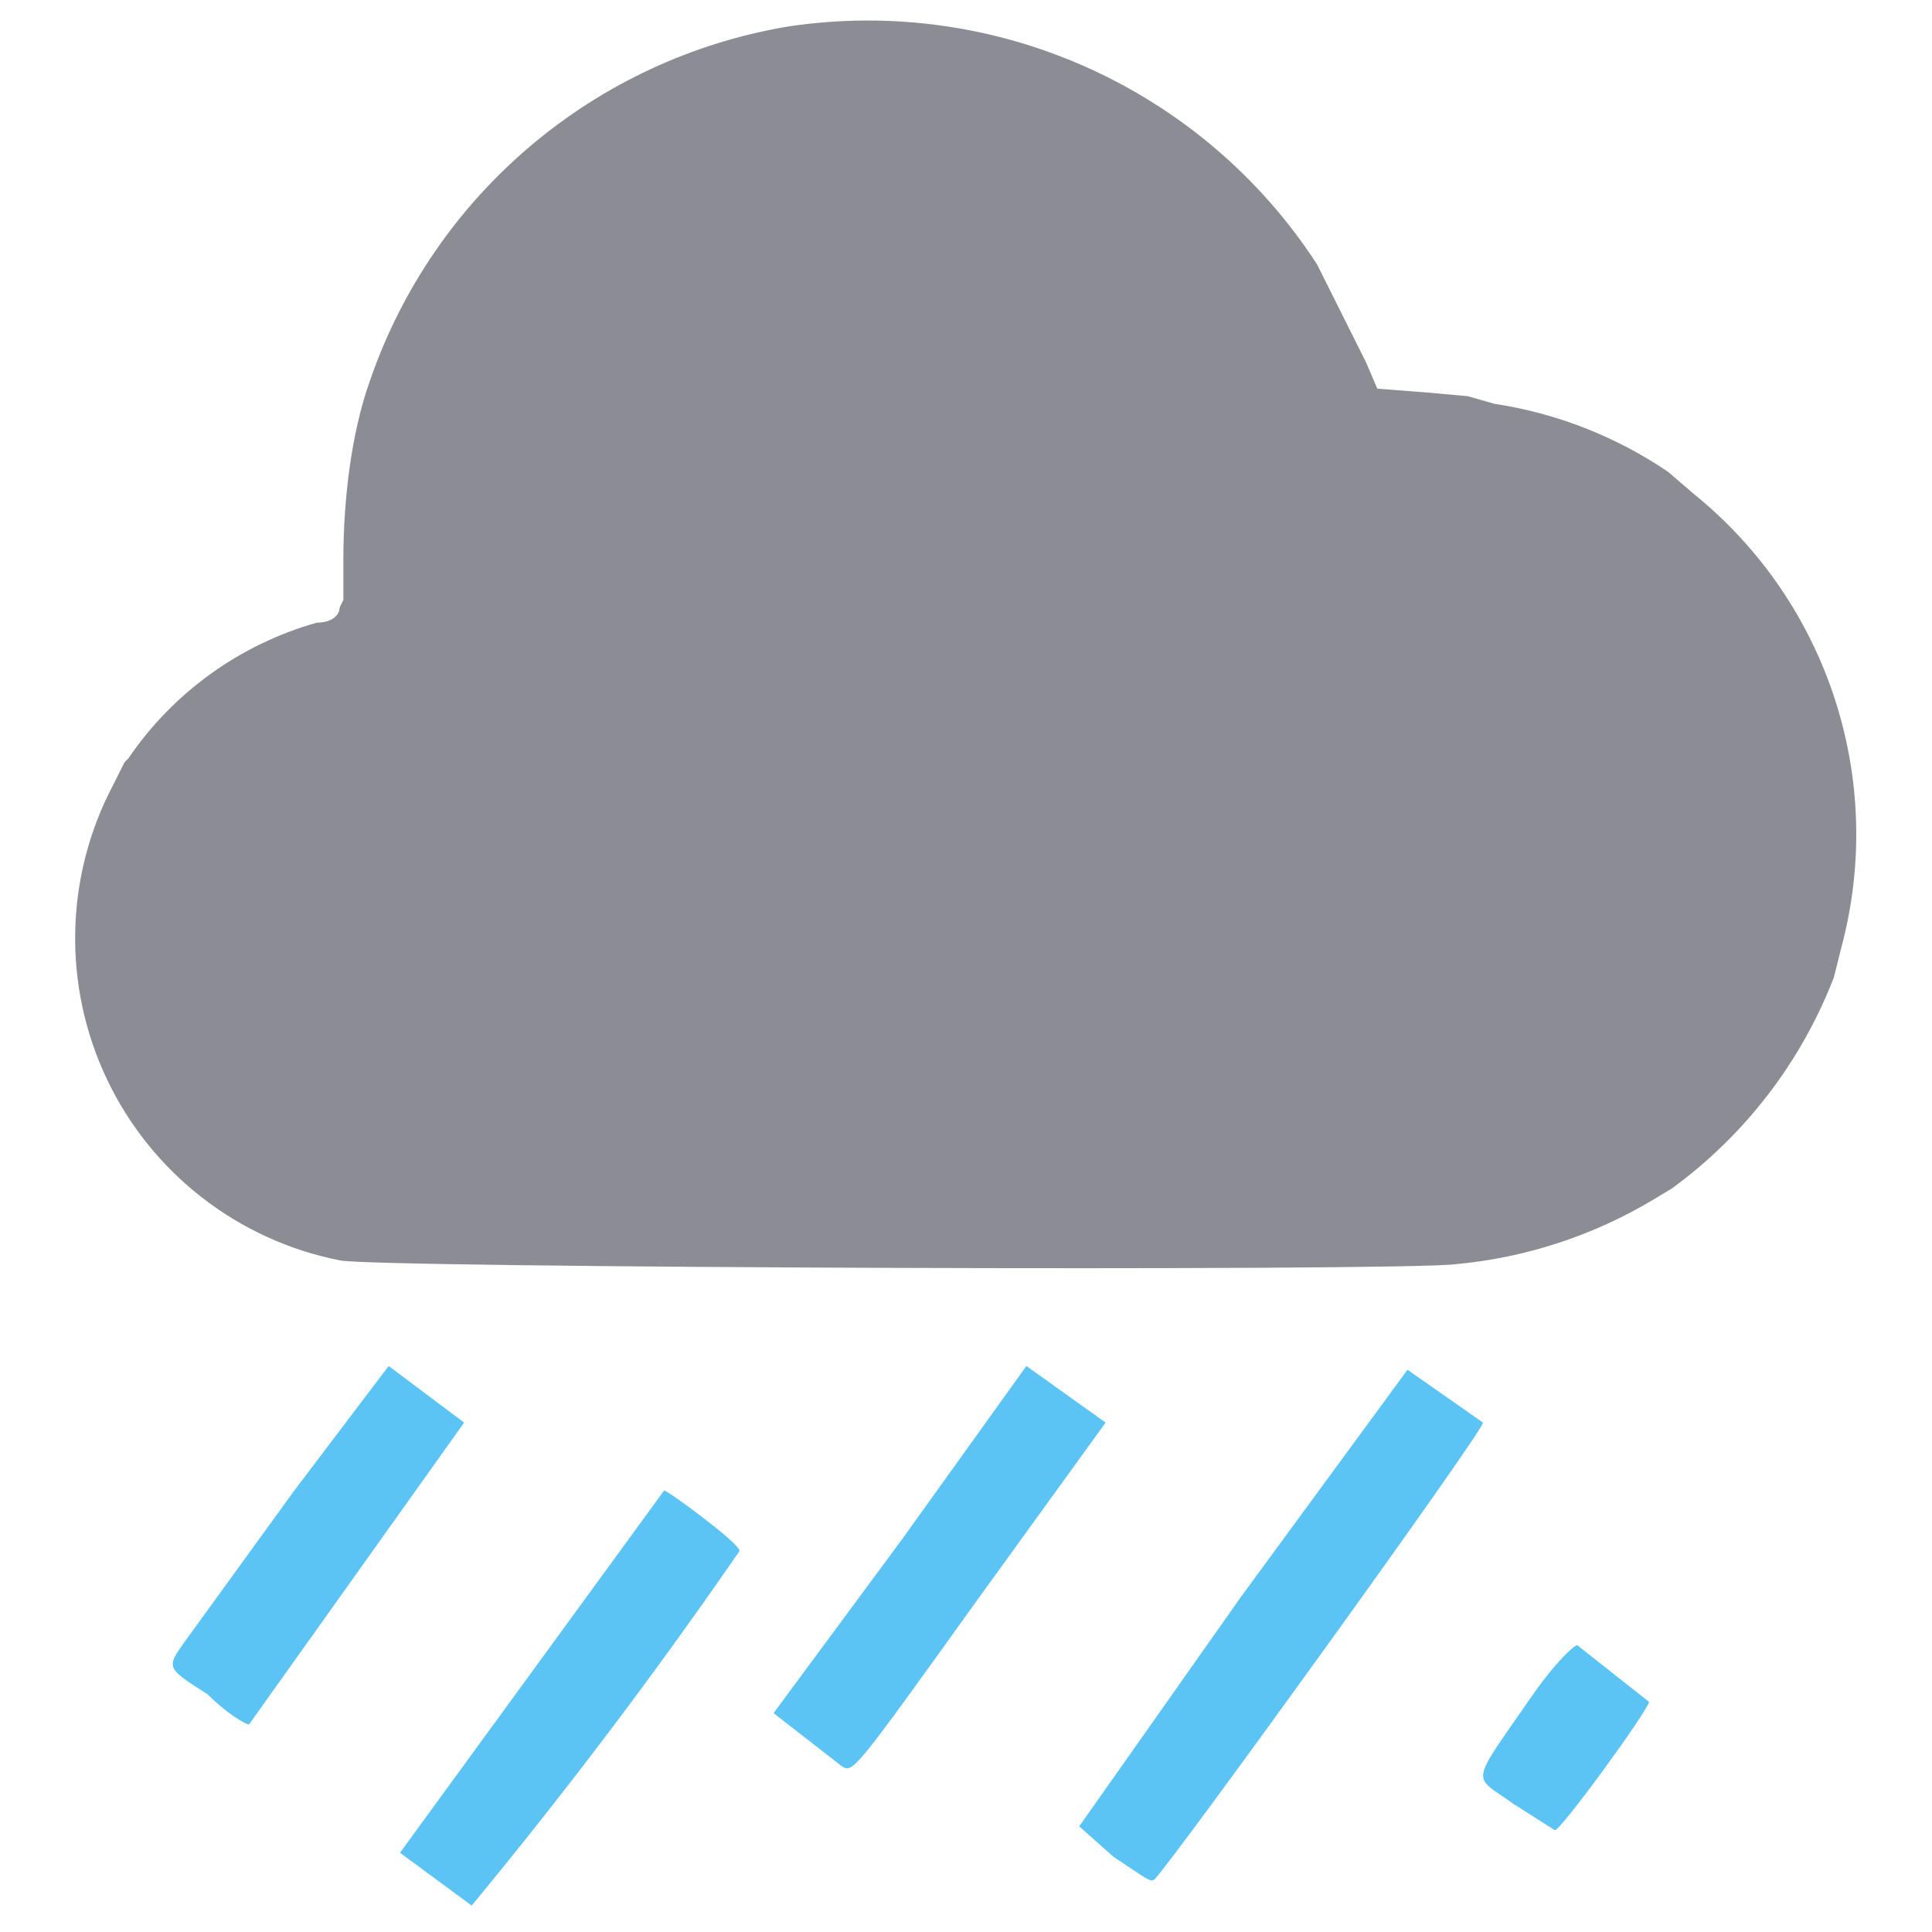
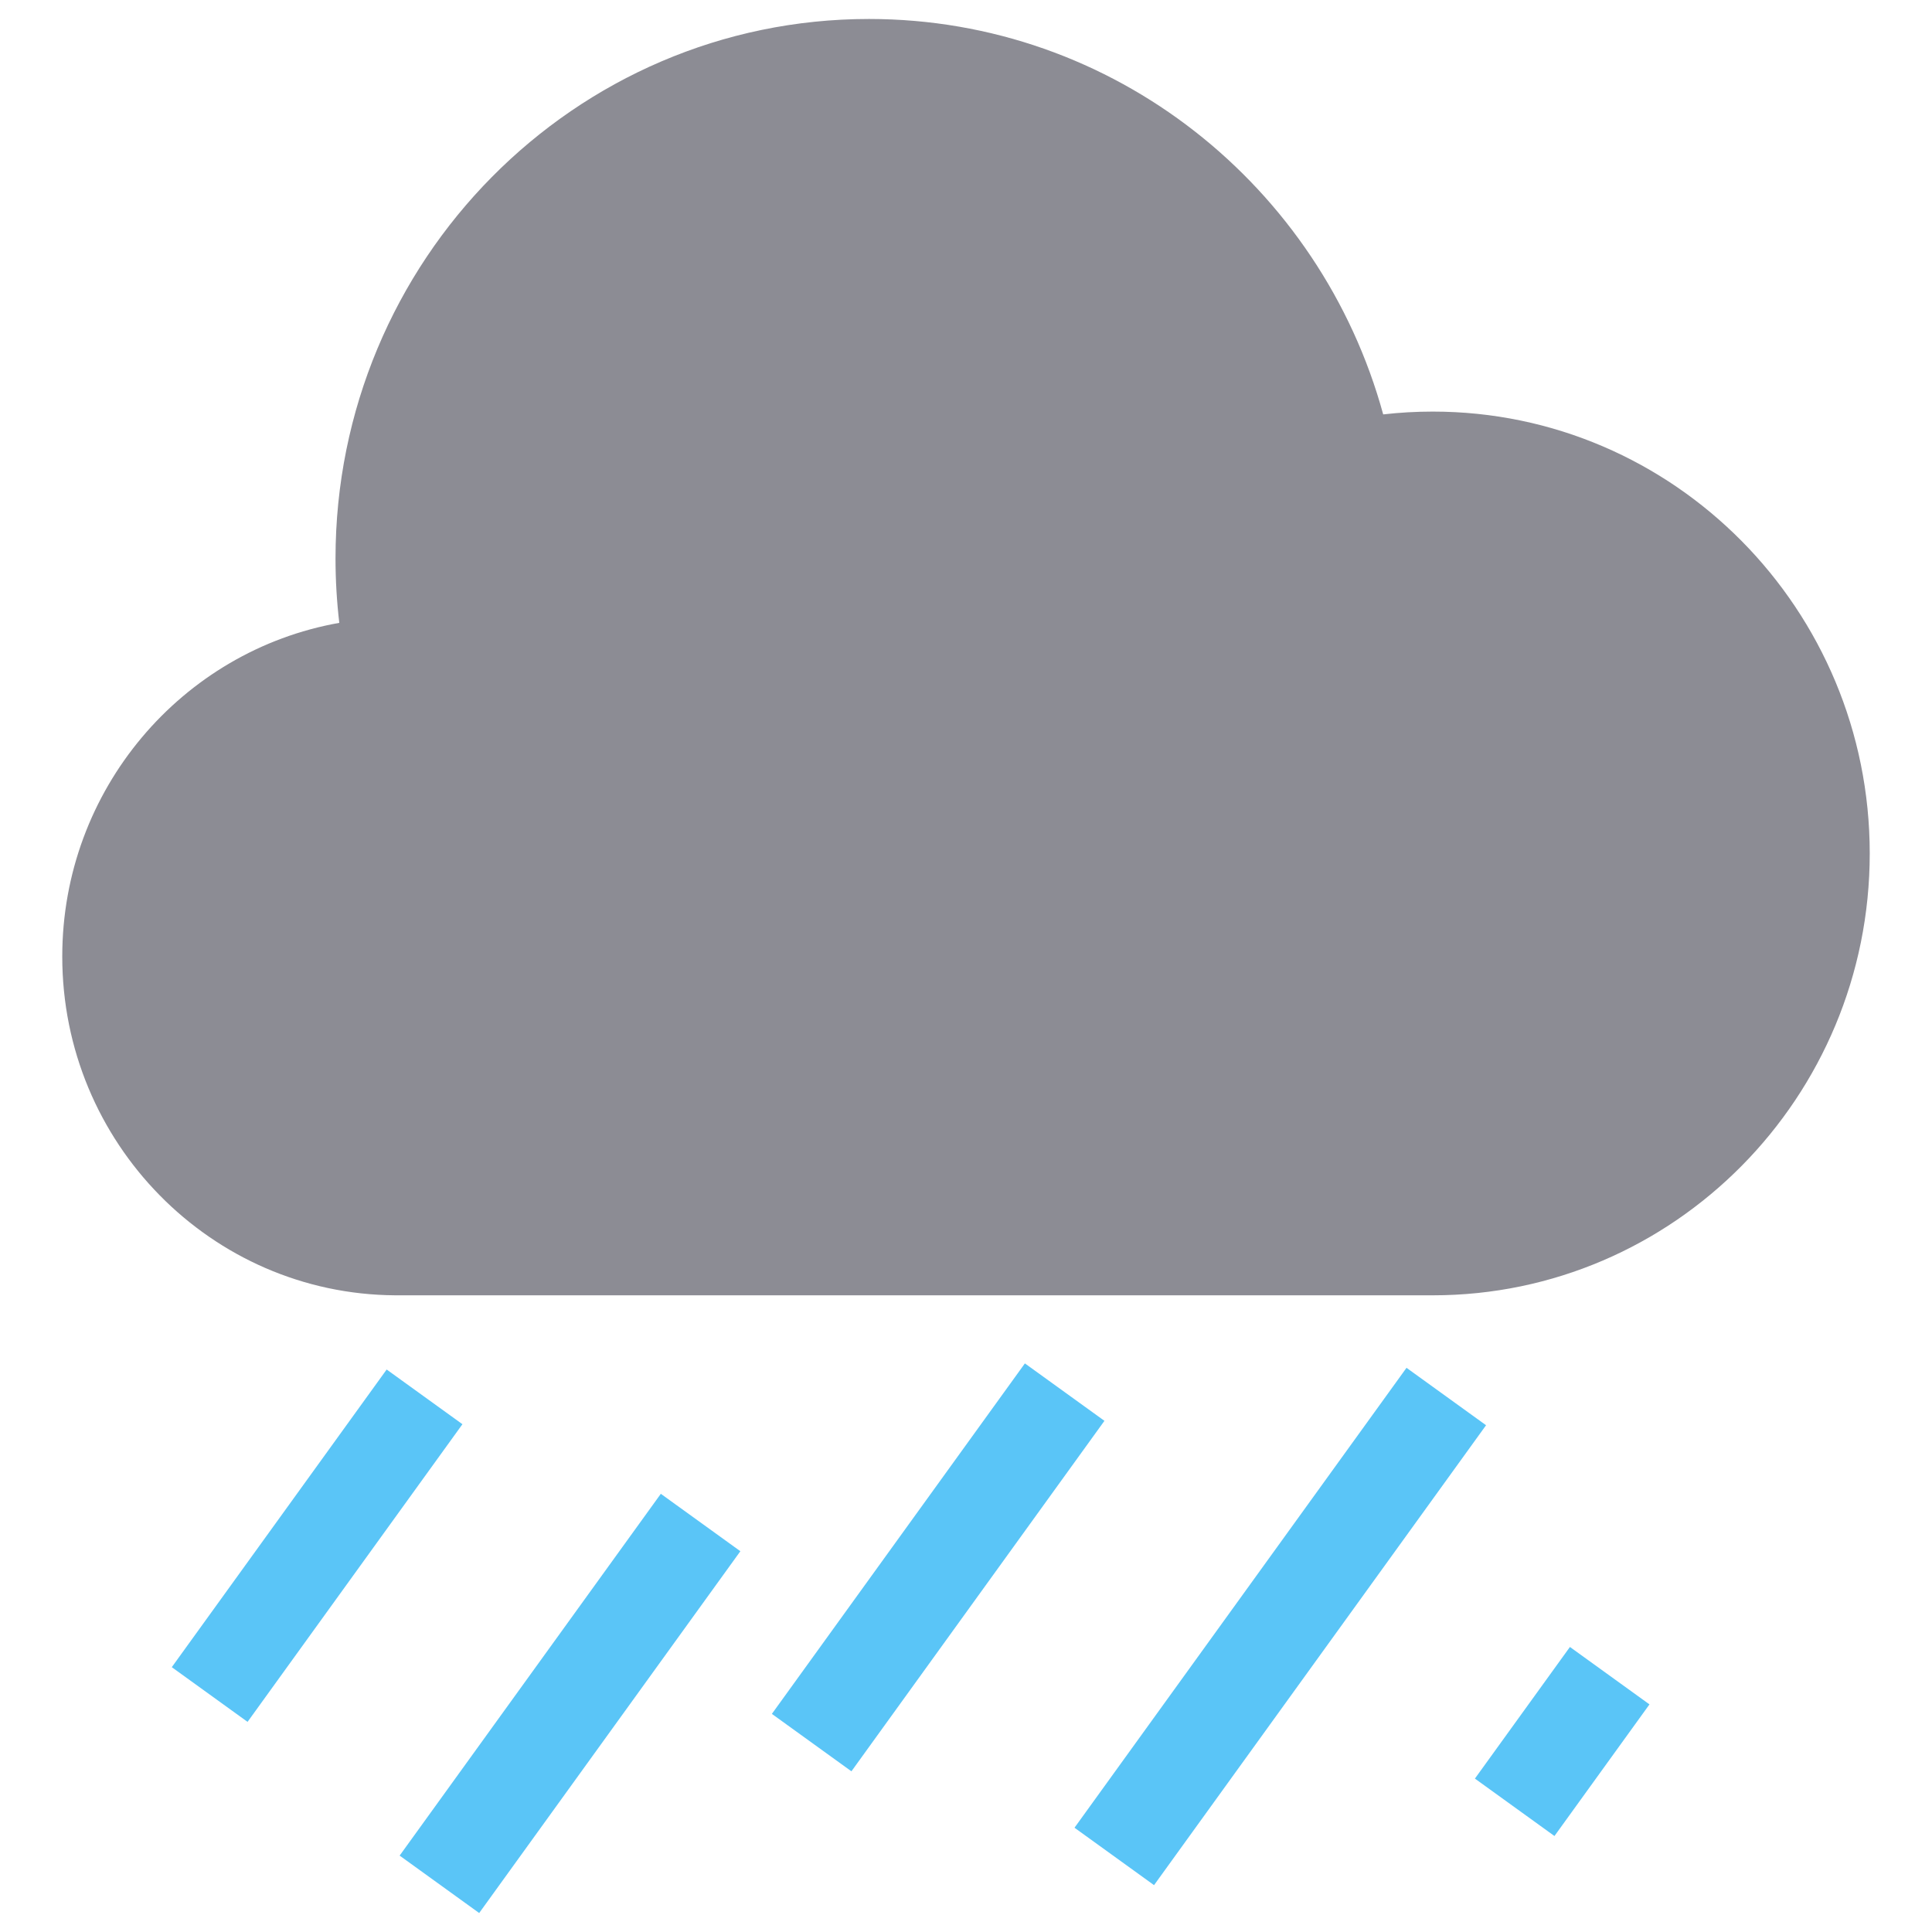
- <svg xmlns="http://www.w3.org/2000/svg" viewBox="0 0 512 512">
-   <path fill="#8c8c94" fill-rule="evenodd" d="M209 7a142 142 0 0 0-111 94c-5 14-7 32-7 47v11l-1 2c0 2-2 4-6 4a90 90 0 0 0-50 36l-1 1-3 6a87 87 0 0 0 60 126c7 2 282 3 296 1a124 124 0 0 0 52-17l5-3a125 125 0 0 0 43-56l2-8a116 116 0 0 0-39-120l-7-6a112 112 0 0 0-46-18l-7-2-11-1-13-1-3-7-13-26A142 142 0 0 0 209 7" />
-   <path fill="#5cc4f5" fill-rule="evenodd" d="m78 395-29 40c-5 7-5 7 6 14 5 5 10 8 11 8l57-80-20-15-25 33m161 13-34 46 18 14c3 2 3 2 36-44l34-47-21-15-33 46m90 15-43 61 9 8c9 6 10 7 11 6 5-5 88-120 87-121l-20-14-44 60m-188 20-35 48 19 14a1345 1345 0 0 0 71-94c0-2-19-16-20-16l-35 48m266 5c-18 26-17 22-6 30l11 7c1 1 25-32 25-34l-19-15c-1 0-6 5-11 12" />
+ <svg xmlns="http://www.w3.org/2000/svg" clip-rule="evenodd" fill-rule="evenodd" stroke-linejoin="round" stroke-miterlimit="2" viewBox="0 0 512 512">
+   <path d="m99.365 428.998c-50.503-.32-91.406-41.42-91.406-91.998 0-45.348 32.882-83.077 76.078-90.624-.685-5.744-1.037-11.581-1.037-17.499 0-80.856 65.644-146.5 146.5-146.5 67.312 0 124.082 45.495 141.212 107.388 4.467-.505 9.01-.765 13.613-.765 66.229 0 120 53.77 120 120s-53.771 120-120 120h-284.366z" fill="#8c8c94" transform="matrix(.965015 0 0 .975824 8.81898 -75.3563)" />
+   <g fill="#5ac5f7">
+     <path d="m16.219 373h152.781v26h-152.781z" transform="matrix(.453046 -.627574 .810803 .585319 -203.87 283.608)" />
+     <path d="m16.219 373h152.781v26h-152.781z" transform="matrix(.43887 -.607938 .810803 .585319 -104.992 245.734)" />
+     <path d="m16.219 373h152.781v26h-152.781z" transform="matrix(.575897 -.797751 .810803 .585319 -27.0173 278.98)" />
+     <path d="m16.219 373h152.781v26h-152.781z" transform="matrix(.164817 -.228311 .810803 .585319 85.7631 256.724)" />
+     <path d="m16.219 373h152.781v26h-152.781z" transform="matrix(.37272 -.516304 .772342 .557553 -248.604 242.224)" />
+   </g>
</svg>
